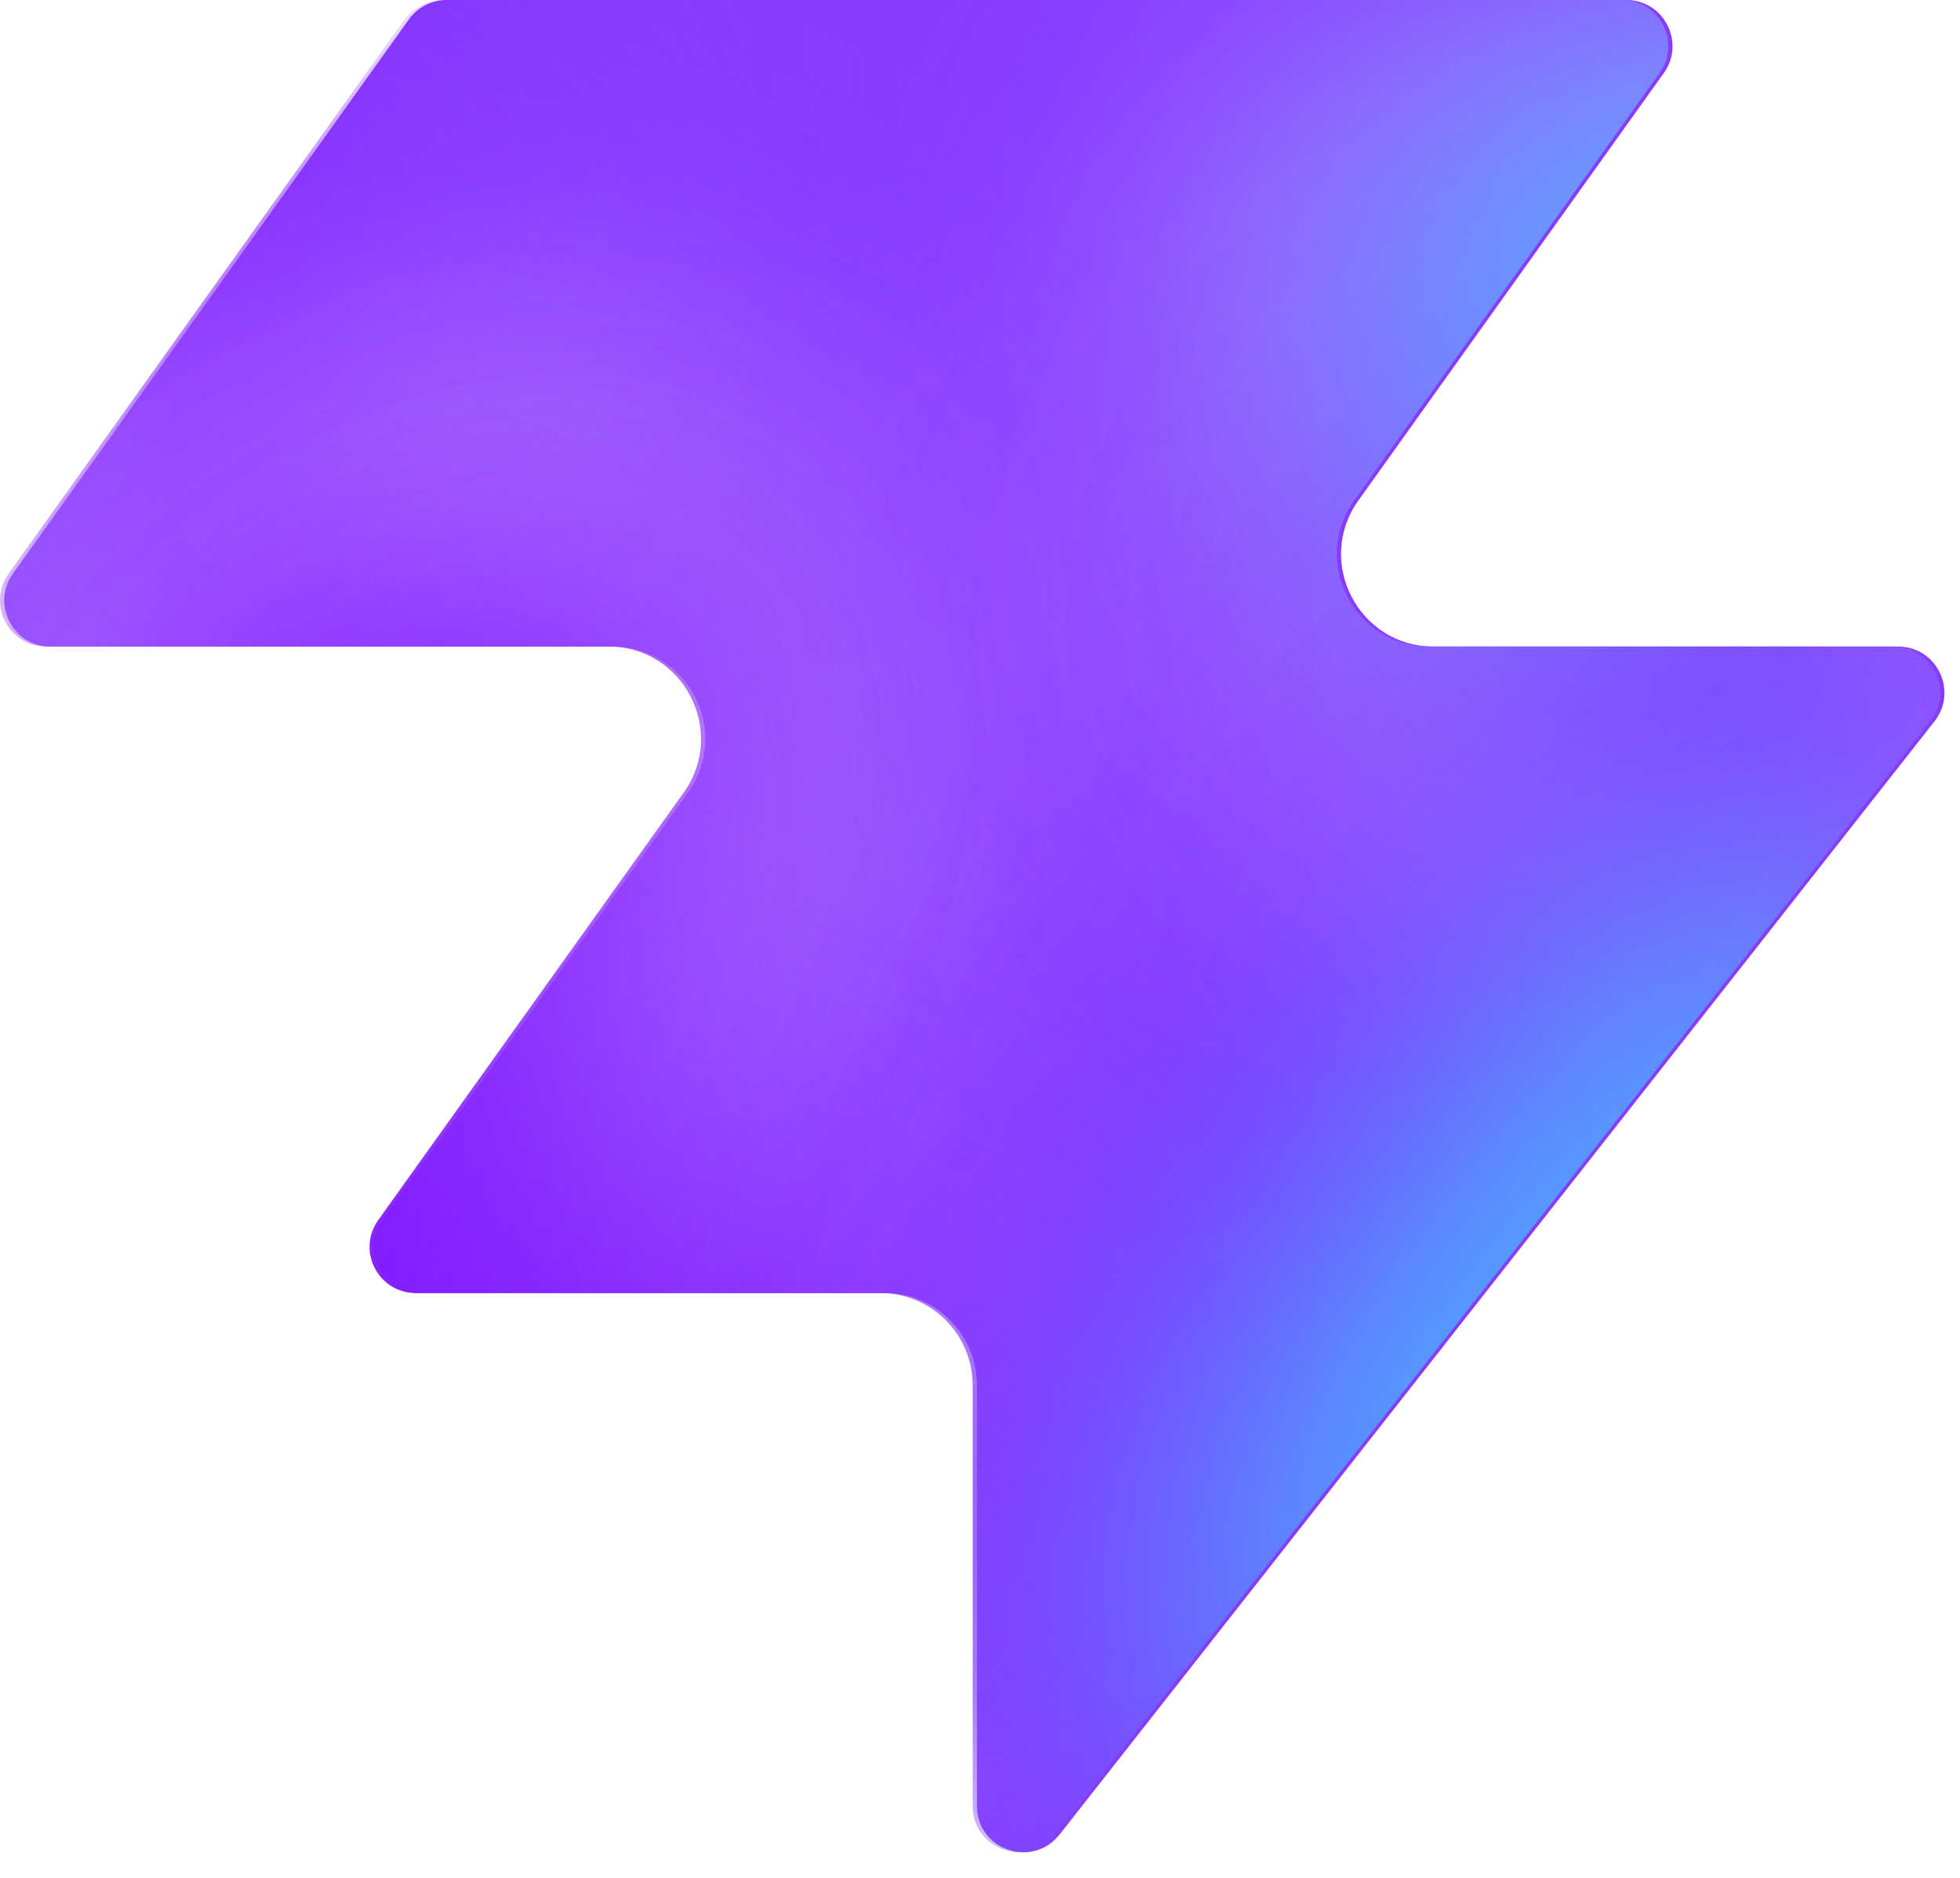
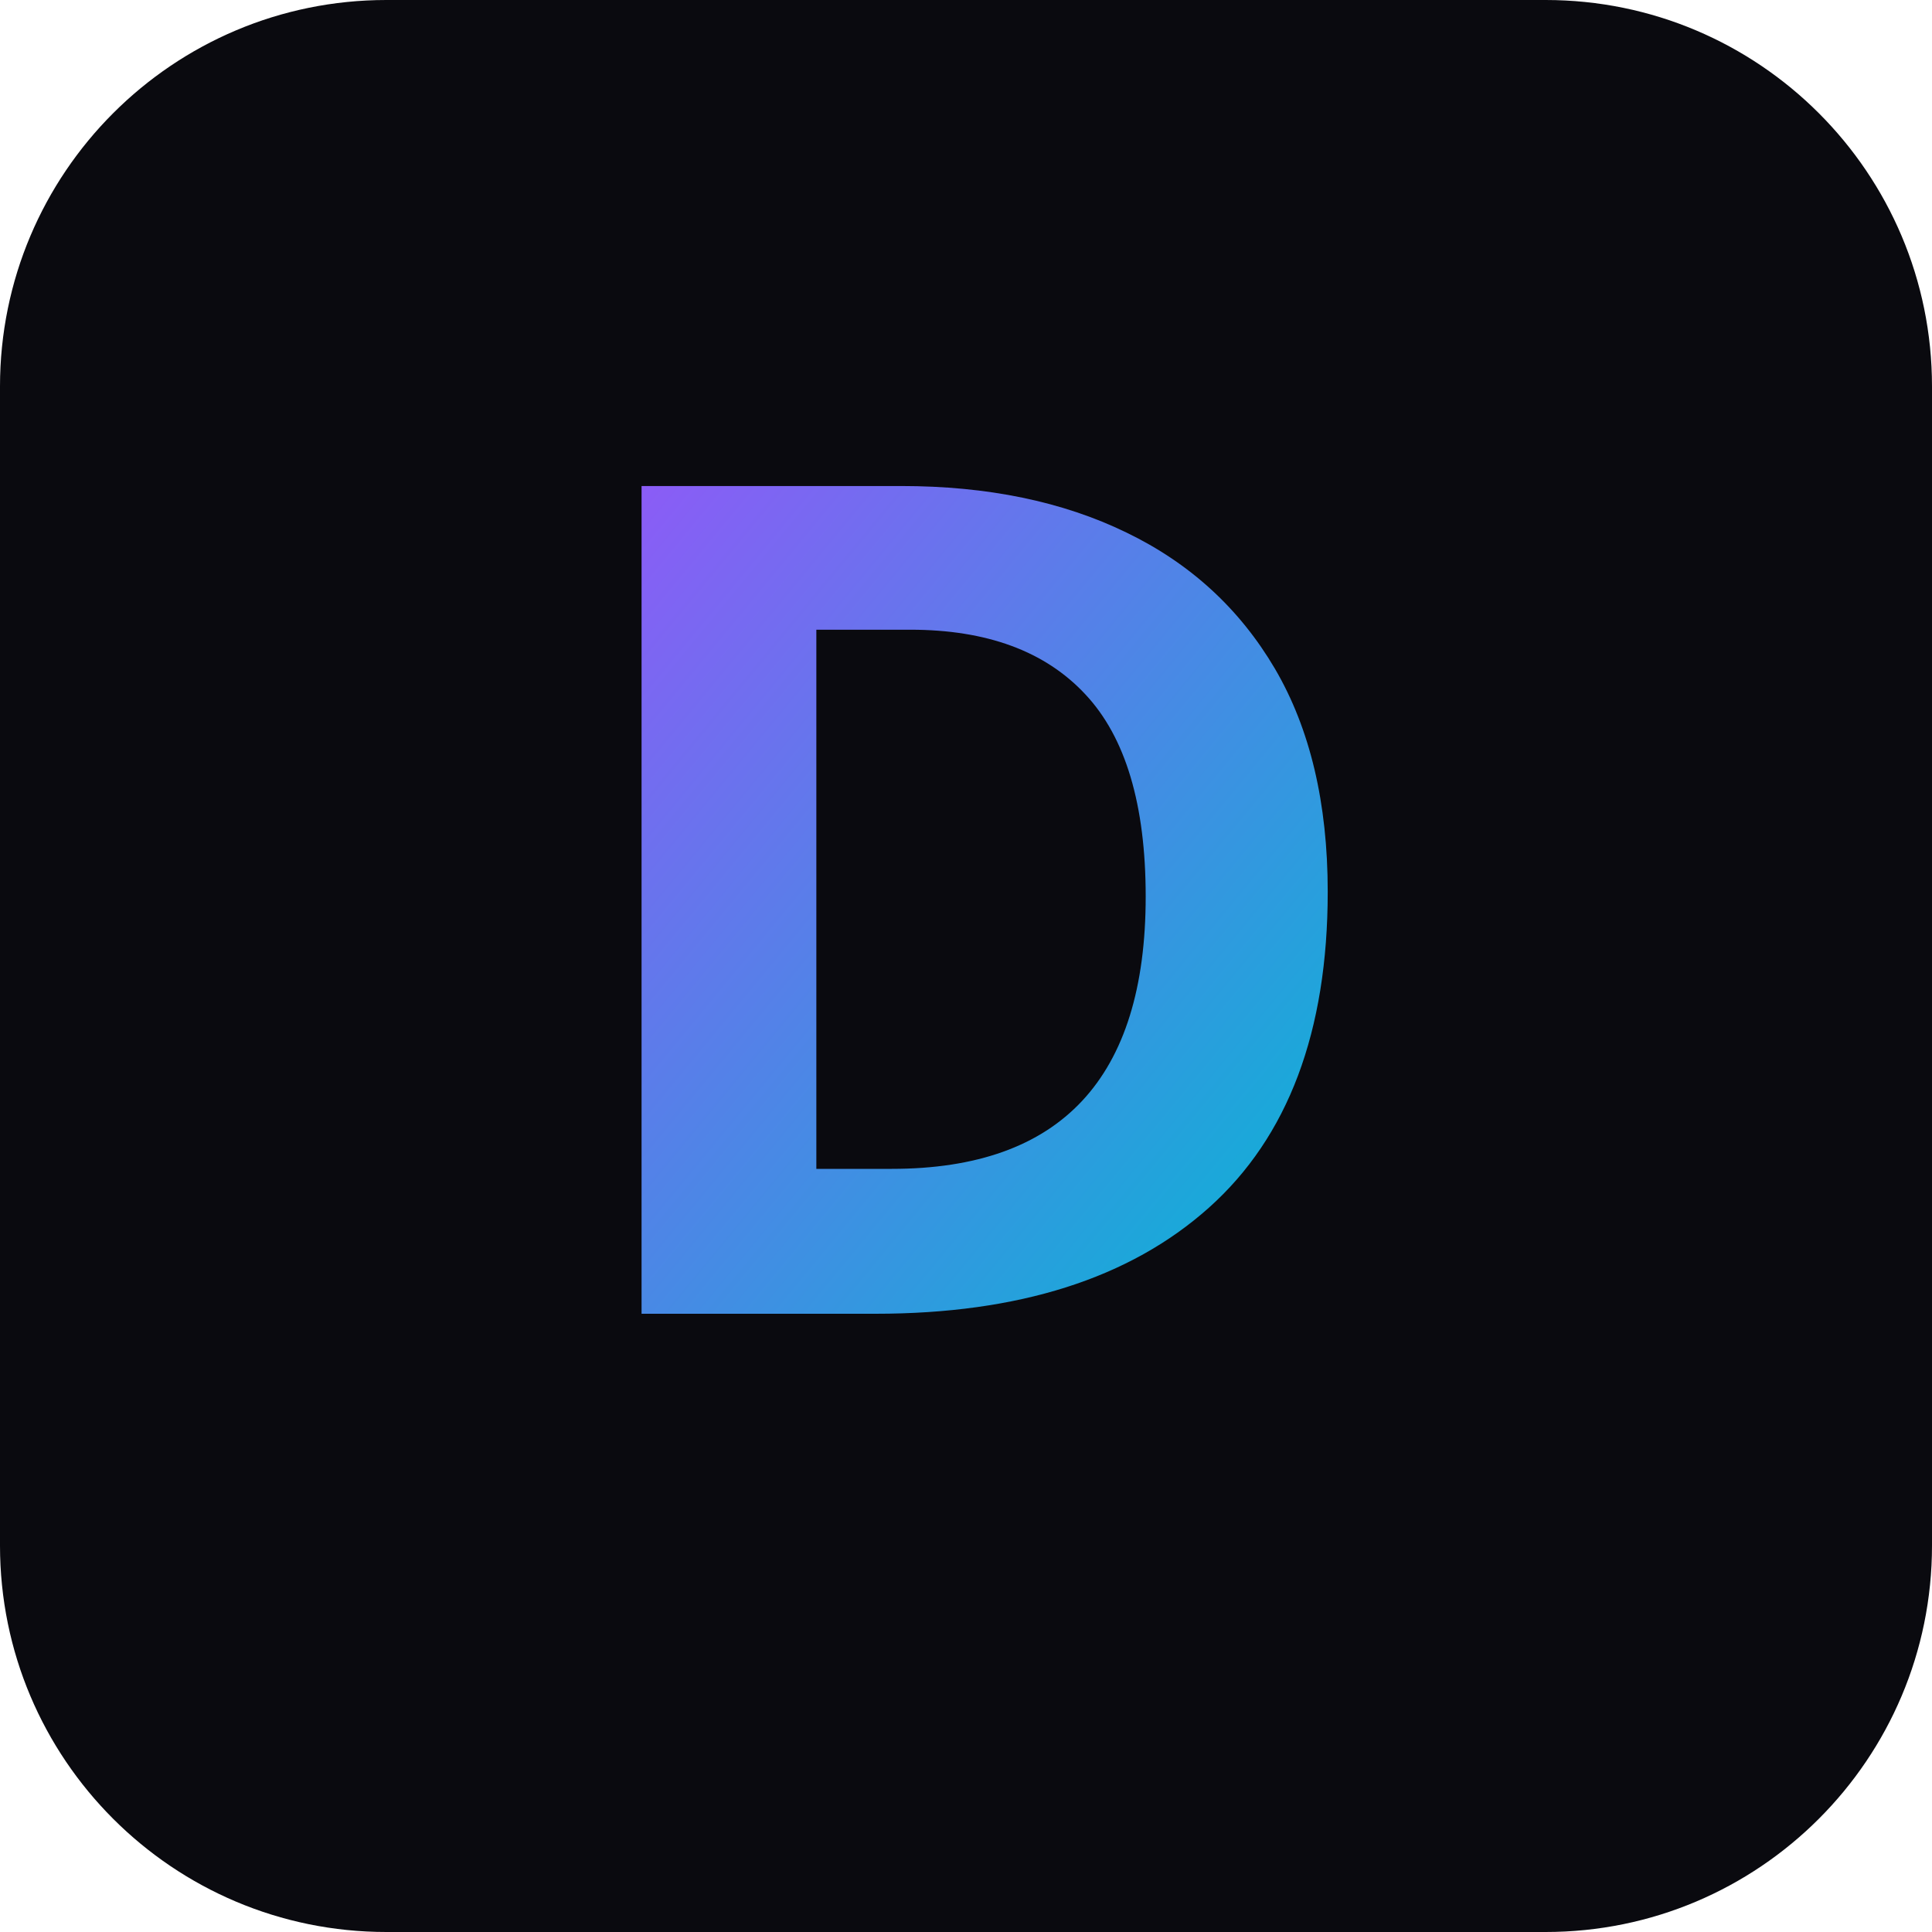
- <svg xmlns="http://www.w3.org/2000/svg" width="48" height="46" fill="none" viewBox="0 0 48 46">
-   <path fill="#863bff" d="M25.946 44.938c-.664.845-2.021.375-2.021-.698V33.937a2.26 2.26 0 0 0-2.262-2.262H10.287c-.92 0-1.456-1.04-.92-1.788l7.48-10.471c1.07-1.497 0-3.578-1.842-3.578H1.237c-.92 0-1.456-1.04-.92-1.788L10.013.474c.214-.297.556-.474.92-.474h28.894c.92 0 1.456 1.04.92 1.788l-7.48 10.471c-1.07 1.498 0 3.579 1.842 3.579h11.377c.943 0 1.473 1.088.89 1.83L25.947 44.94z" style="fill:#863bff;fill:color(display-p3 .525 .23 1);fill-opacity:1" />
-   <mask id="a" width="48" height="46" x="0" y="0" maskUnits="userSpaceOnUse" style="mask-type:alpha">
-     <path fill="#000" d="M25.842 44.938c-.664.844-2.021.375-2.021-.698V33.937a2.26 2.26 0 0 0-2.262-2.262H10.183c-.92 0-1.456-1.04-.92-1.788l7.48-10.471c1.07-1.498 0-3.579-1.842-3.579H1.133c-.92 0-1.456-1.04-.92-1.787L9.91.473c.214-.297.556-.474.92-.474h28.894c.92 0 1.456 1.04.92 1.788l-7.48 10.471c-1.07 1.498 0 3.578 1.842 3.578h11.377c.943 0 1.473 1.088.89 1.832L25.843 44.94z" style="fill:#000;fill-opacity:1" />
-   </mask>
-   <g mask="url(#a)">
-     <g filter="url(#b)">
-       <ellipse cx="5.508" cy="14.704" fill="#ede6ff" rx="5.508" ry="14.704" style="fill:#ede6ff;fill:color(display-p3 .927 .903 1);fill-opacity:1" transform="matrix(.00324 1 1 -.00324 -4.47 31.516)" />
-     </g>
-     <g filter="url(#c)">
-       <ellipse cx="10.399" cy="29.851" fill="#ede6ff" rx="10.399" ry="29.851" style="fill:#ede6ff;fill:color(display-p3 .927 .903 1);fill-opacity:1" transform="matrix(.00324 1 1 -.00324 -39.328 7.883)" />
-     </g>
-     <g filter="url(#d)">
-       <ellipse cx="5.508" cy="30.487" fill="#7e14ff" rx="5.508" ry="30.487" style="fill:#7e14ff;fill:color(display-p3 .492 .077 1);fill-opacity:1" transform="rotate(89.814 -25.913 -14.639)scale(1 -1)" />
-     </g>
-     <g filter="url(#e)">
-       <ellipse cx="5.508" cy="30.599" fill="#7e14ff" rx="5.508" ry="30.599" style="fill:#7e14ff;fill:color(display-p3 .492 .077 1);fill-opacity:1" transform="rotate(89.814 -32.644 -3.334)scale(1 -1)" />
-     </g>
-     <g filter="url(#f)">
-       <ellipse cx="5.508" cy="30.599" fill="#7e14ff" rx="5.508" ry="30.599" style="fill:#7e14ff;fill:color(display-p3 .492 .077 1);fill-opacity:1" transform="matrix(.00324 1 1 -.00324 -34.34 30.47)" />
-     </g>
-     <g filter="url(#g)">
-       <ellipse cx="14.072" cy="22.078" fill="#ede6ff" rx="14.072" ry="22.078" style="fill:#ede6ff;fill:color(display-p3 .927 .903 1);fill-opacity:1" transform="rotate(93.35 24.506 48.493)scale(-1 1)" />
-     </g>
-     <g filter="url(#h)">
-       <ellipse cx="3.47" cy="21.501" fill="#7e14ff" rx="3.47" ry="21.501" style="fill:#7e14ff;fill:color(display-p3 .492 .077 1);fill-opacity:1" transform="rotate(89.009 28.708 47.59)scale(-1 1)" />
-     </g>
-     <g filter="url(#i)">
-       <ellipse cx="3.47" cy="21.501" fill="#7e14ff" rx="3.47" ry="21.501" style="fill:#7e14ff;fill:color(display-p3 .492 .077 1);fill-opacity:1" transform="rotate(89.009 28.708 47.59)scale(-1 1)" />
-     </g>
-     <g filter="url(#j)">
-       <ellipse cx=".387" cy="8.972" fill="#7e14ff" rx="4.407" ry="29.108" style="fill:#7e14ff;fill:color(display-p3 .492 .077 1);fill-opacity:1" transform="rotate(39.51 .387 8.972)" />
-     </g>
-     <g filter="url(#k)">
-       <ellipse cx="47.523" cy="-6.092" fill="#7e14ff" rx="4.407" ry="29.108" style="fill:#7e14ff;fill:color(display-p3 .492 .077 1);fill-opacity:1" transform="rotate(37.892 47.523 -6.092)" />
-     </g>
-     <g filter="url(#l)">
-       <ellipse cx="41.412" cy="6.333" fill="#47bfff" rx="5.971" ry="9.665" style="fill:#47bfff;fill:color(display-p3 .28 .748 1);fill-opacity:1" transform="rotate(37.892 41.412 6.333)" />
-     </g>
-     <g filter="url(#m)">
-       <ellipse cx="-1.879" cy="38.332" fill="#7e14ff" rx="4.407" ry="29.108" style="fill:#7e14ff;fill:color(display-p3 .492 .077 1);fill-opacity:1" transform="rotate(37.892 -1.88 38.332)" />
-     </g>
-     <g filter="url(#n)">
-       <ellipse cx="-1.879" cy="38.332" fill="#7e14ff" rx="4.407" ry="29.108" style="fill:#7e14ff;fill:color(display-p3 .492 .077 1);fill-opacity:1" transform="rotate(37.892 -1.88 38.332)" />
-     </g>
-     <g filter="url(#o)">
-       <ellipse cx="35.651" cy="29.907" fill="#7e14ff" rx="4.407" ry="29.108" style="fill:#7e14ff;fill:color(display-p3 .492 .077 1);fill-opacity:1" transform="rotate(37.892 35.651 29.907)" />
-     </g>
-     <g filter="url(#p)">
-       <ellipse cx="38.418" cy="32.4" fill="#47bfff" rx="5.971" ry="15.297" style="fill:#47bfff;fill:color(display-p3 .28 .748 1);fill-opacity:1" transform="rotate(37.892 38.418 32.4)" />
-     </g>
-   </g>
+ <svg xmlns="http://www.w3.org/2000/svg" viewBox="0 0 100 100">
  <defs>
-     <filter id="b" width="60.045" height="41.654" x="-19.77" y="16.149" color-interpolation-filters="sRGB" filterUnits="userSpaceOnUse">
-       <feFlood flood-opacity="0" result="BackgroundImageFix" />
-       <feBlend in="SourceGraphic" in2="BackgroundImageFix" result="shape" />
-       <feGaussianBlur result="effect1_foregroundBlur_2002_17158" stdDeviation="7.659" />
-     </filter>
-     <filter id="c" width="90.34" height="51.437" x="-54.613" y="-7.533" color-interpolation-filters="sRGB" filterUnits="userSpaceOnUse">
-       <feFlood flood-opacity="0" result="BackgroundImageFix" />
-       <feBlend in="SourceGraphic" in2="BackgroundImageFix" result="shape" />
-       <feGaussianBlur result="effect1_foregroundBlur_2002_17158" stdDeviation="7.659" />
-     </filter>
-     <filter id="d" width="79.355" height="29.4" x="-49.64" y="2.03" color-interpolation-filters="sRGB" filterUnits="userSpaceOnUse">
-       <feFlood flood-opacity="0" result="BackgroundImageFix" />
-       <feBlend in="SourceGraphic" in2="BackgroundImageFix" result="shape" />
-       <feGaussianBlur result="effect1_foregroundBlur_2002_17158" stdDeviation="4.596" />
-     </filter>
-     <filter id="e" width="79.579" height="29.4" x="-45.045" y="20.029" color-interpolation-filters="sRGB" filterUnits="userSpaceOnUse">
-       <feFlood flood-opacity="0" result="BackgroundImageFix" />
-       <feBlend in="SourceGraphic" in2="BackgroundImageFix" result="shape" />
-       <feGaussianBlur result="effect1_foregroundBlur_2002_17158" stdDeviation="4.596" />
-     </filter>
-     <filter id="f" width="79.579" height="29.4" x="-43.513" y="21.178" color-interpolation-filters="sRGB" filterUnits="userSpaceOnUse">
-       <feFlood flood-opacity="0" result="BackgroundImageFix" />
-       <feBlend in="SourceGraphic" in2="BackgroundImageFix" result="shape" />
-       <feGaussianBlur result="effect1_foregroundBlur_2002_17158" stdDeviation="4.596" />
-     </filter>
-     <filter id="g" width="74.749" height="58.852" x="15.756" y="-17.901" color-interpolation-filters="sRGB" filterUnits="userSpaceOnUse">
-       <feFlood flood-opacity="0" result="BackgroundImageFix" />
-       <feBlend in="SourceGraphic" in2="BackgroundImageFix" result="shape" />
-       <feGaussianBlur result="effect1_foregroundBlur_2002_17158" stdDeviation="7.659" />
-     </filter>
-     <filter id="h" width="61.377" height="25.362" x="23.548" y="2.284" color-interpolation-filters="sRGB" filterUnits="userSpaceOnUse">
-       <feFlood flood-opacity="0" result="BackgroundImageFix" />
-       <feBlend in="SourceGraphic" in2="BackgroundImageFix" result="shape" />
-       <feGaussianBlur result="effect1_foregroundBlur_2002_17158" stdDeviation="4.596" />
-     </filter>
-     <filter id="i" width="61.377" height="25.362" x="23.548" y="2.284" color-interpolation-filters="sRGB" filterUnits="userSpaceOnUse">
-       <feFlood flood-opacity="0" result="BackgroundImageFix" />
-       <feBlend in="SourceGraphic" in2="BackgroundImageFix" result="shape" />
-       <feGaussianBlur result="effect1_foregroundBlur_2002_17158" stdDeviation="4.596" />
-     </filter>
-     <filter id="j" width="56.045" height="63.649" x="-27.636" y="-22.853" color-interpolation-filters="sRGB" filterUnits="userSpaceOnUse">
-       <feFlood flood-opacity="0" result="BackgroundImageFix" />
-       <feBlend in="SourceGraphic" in2="BackgroundImageFix" result="shape" />
-       <feGaussianBlur result="effect1_foregroundBlur_2002_17158" stdDeviation="4.596" />
-     </filter>
-     <filter id="k" width="54.814" height="64.646" x="20.116" y="-38.415" color-interpolation-filters="sRGB" filterUnits="userSpaceOnUse">
-       <feFlood flood-opacity="0" result="BackgroundImageFix" />
-       <feBlend in="SourceGraphic" in2="BackgroundImageFix" result="shape" />
-       <feGaussianBlur result="effect1_foregroundBlur_2002_17158" stdDeviation="4.596" />
-     </filter>
-     <filter id="l" width="33.541" height="35.313" x="24.641" y="-11.323" color-interpolation-filters="sRGB" filterUnits="userSpaceOnUse">
-       <feFlood flood-opacity="0" result="BackgroundImageFix" />
-       <feBlend in="SourceGraphic" in2="BackgroundImageFix" result="shape" />
-       <feGaussianBlur result="effect1_foregroundBlur_2002_17158" stdDeviation="4.596" />
-     </filter>
-     <filter id="m" width="54.814" height="64.646" x="-29.286" y="6.009" color-interpolation-filters="sRGB" filterUnits="userSpaceOnUse">
-       <feFlood flood-opacity="0" result="BackgroundImageFix" />
-       <feBlend in="SourceGraphic" in2="BackgroundImageFix" result="shape" />
-       <feGaussianBlur result="effect1_foregroundBlur_2002_17158" stdDeviation="4.596" />
-     </filter>
-     <filter id="n" width="54.814" height="64.646" x="-29.286" y="6.009" color-interpolation-filters="sRGB" filterUnits="userSpaceOnUse">
-       <feFlood flood-opacity="0" result="BackgroundImageFix" />
-       <feBlend in="SourceGraphic" in2="BackgroundImageFix" result="shape" />
-       <feGaussianBlur result="effect1_foregroundBlur_2002_17158" stdDeviation="4.596" />
-     </filter>
-     <filter id="o" width="54.814" height="64.646" x="8.244" y="-2.416" color-interpolation-filters="sRGB" filterUnits="userSpaceOnUse">
-       <feFlood flood-opacity="0" result="BackgroundImageFix" />
-       <feBlend in="SourceGraphic" in2="BackgroundImageFix" result="shape" />
-       <feGaussianBlur result="effect1_foregroundBlur_2002_17158" stdDeviation="4.596" />
-     </filter>
-     <filter id="p" width="39.409" height="43.623" x="18.713" y="10.588" color-interpolation-filters="sRGB" filterUnits="userSpaceOnUse">
-       <feFlood flood-opacity="0" result="BackgroundImageFix" />
-       <feBlend in="SourceGraphic" in2="BackgroundImageFix" result="shape" />
-       <feGaussianBlur result="effect1_foregroundBlur_2002_17158" stdDeviation="4.596" />
-     </filter>
+     <linearGradient id="g" x1="0%" y1="0%" x2="100%" y2="100%">
+       <stop offset="0%" style="stop-color:#8b5cf6" />
+       <stop offset="100%" style="stop-color:#06b6d4" />
+     </linearGradient>
  </defs>
+   <rect width="100" height="100" rx="20" fill="#0a0a0f" />
+   <text x="50" y="68" font-family="sans-serif" font-size="60" font-weight="800" fill="url(#g)" text-anchor="middle">D</text>
</svg>
